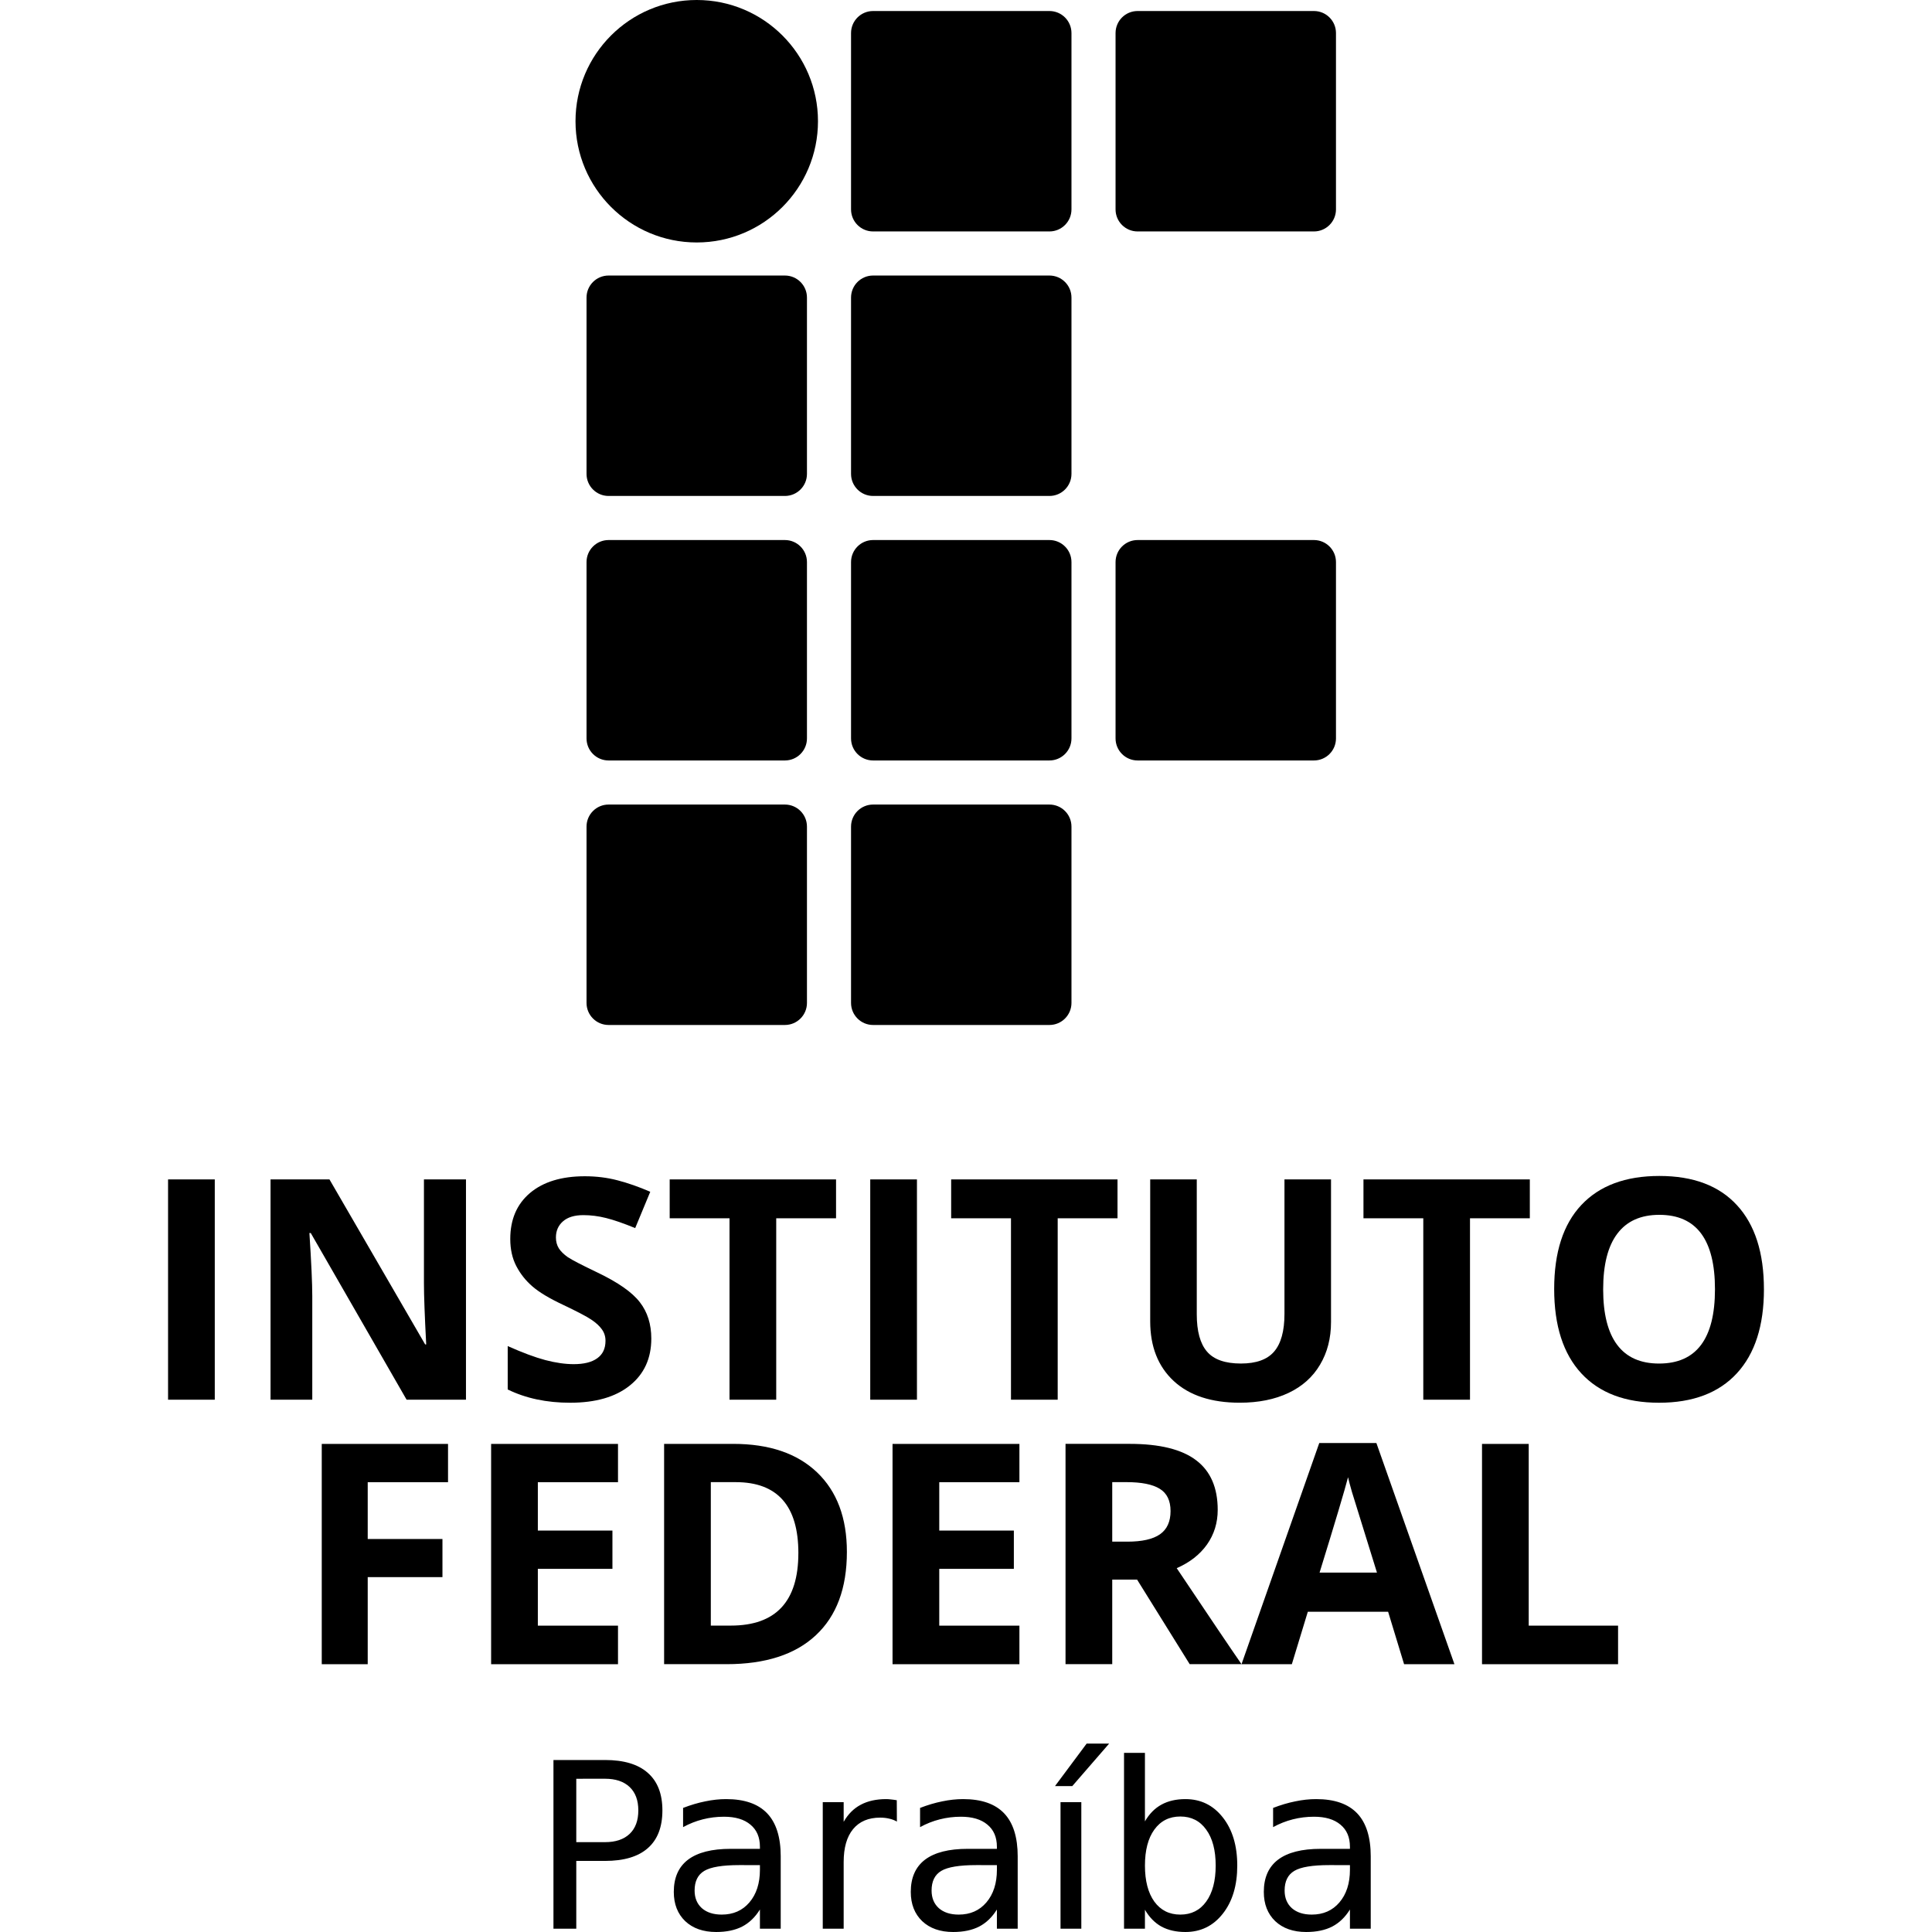
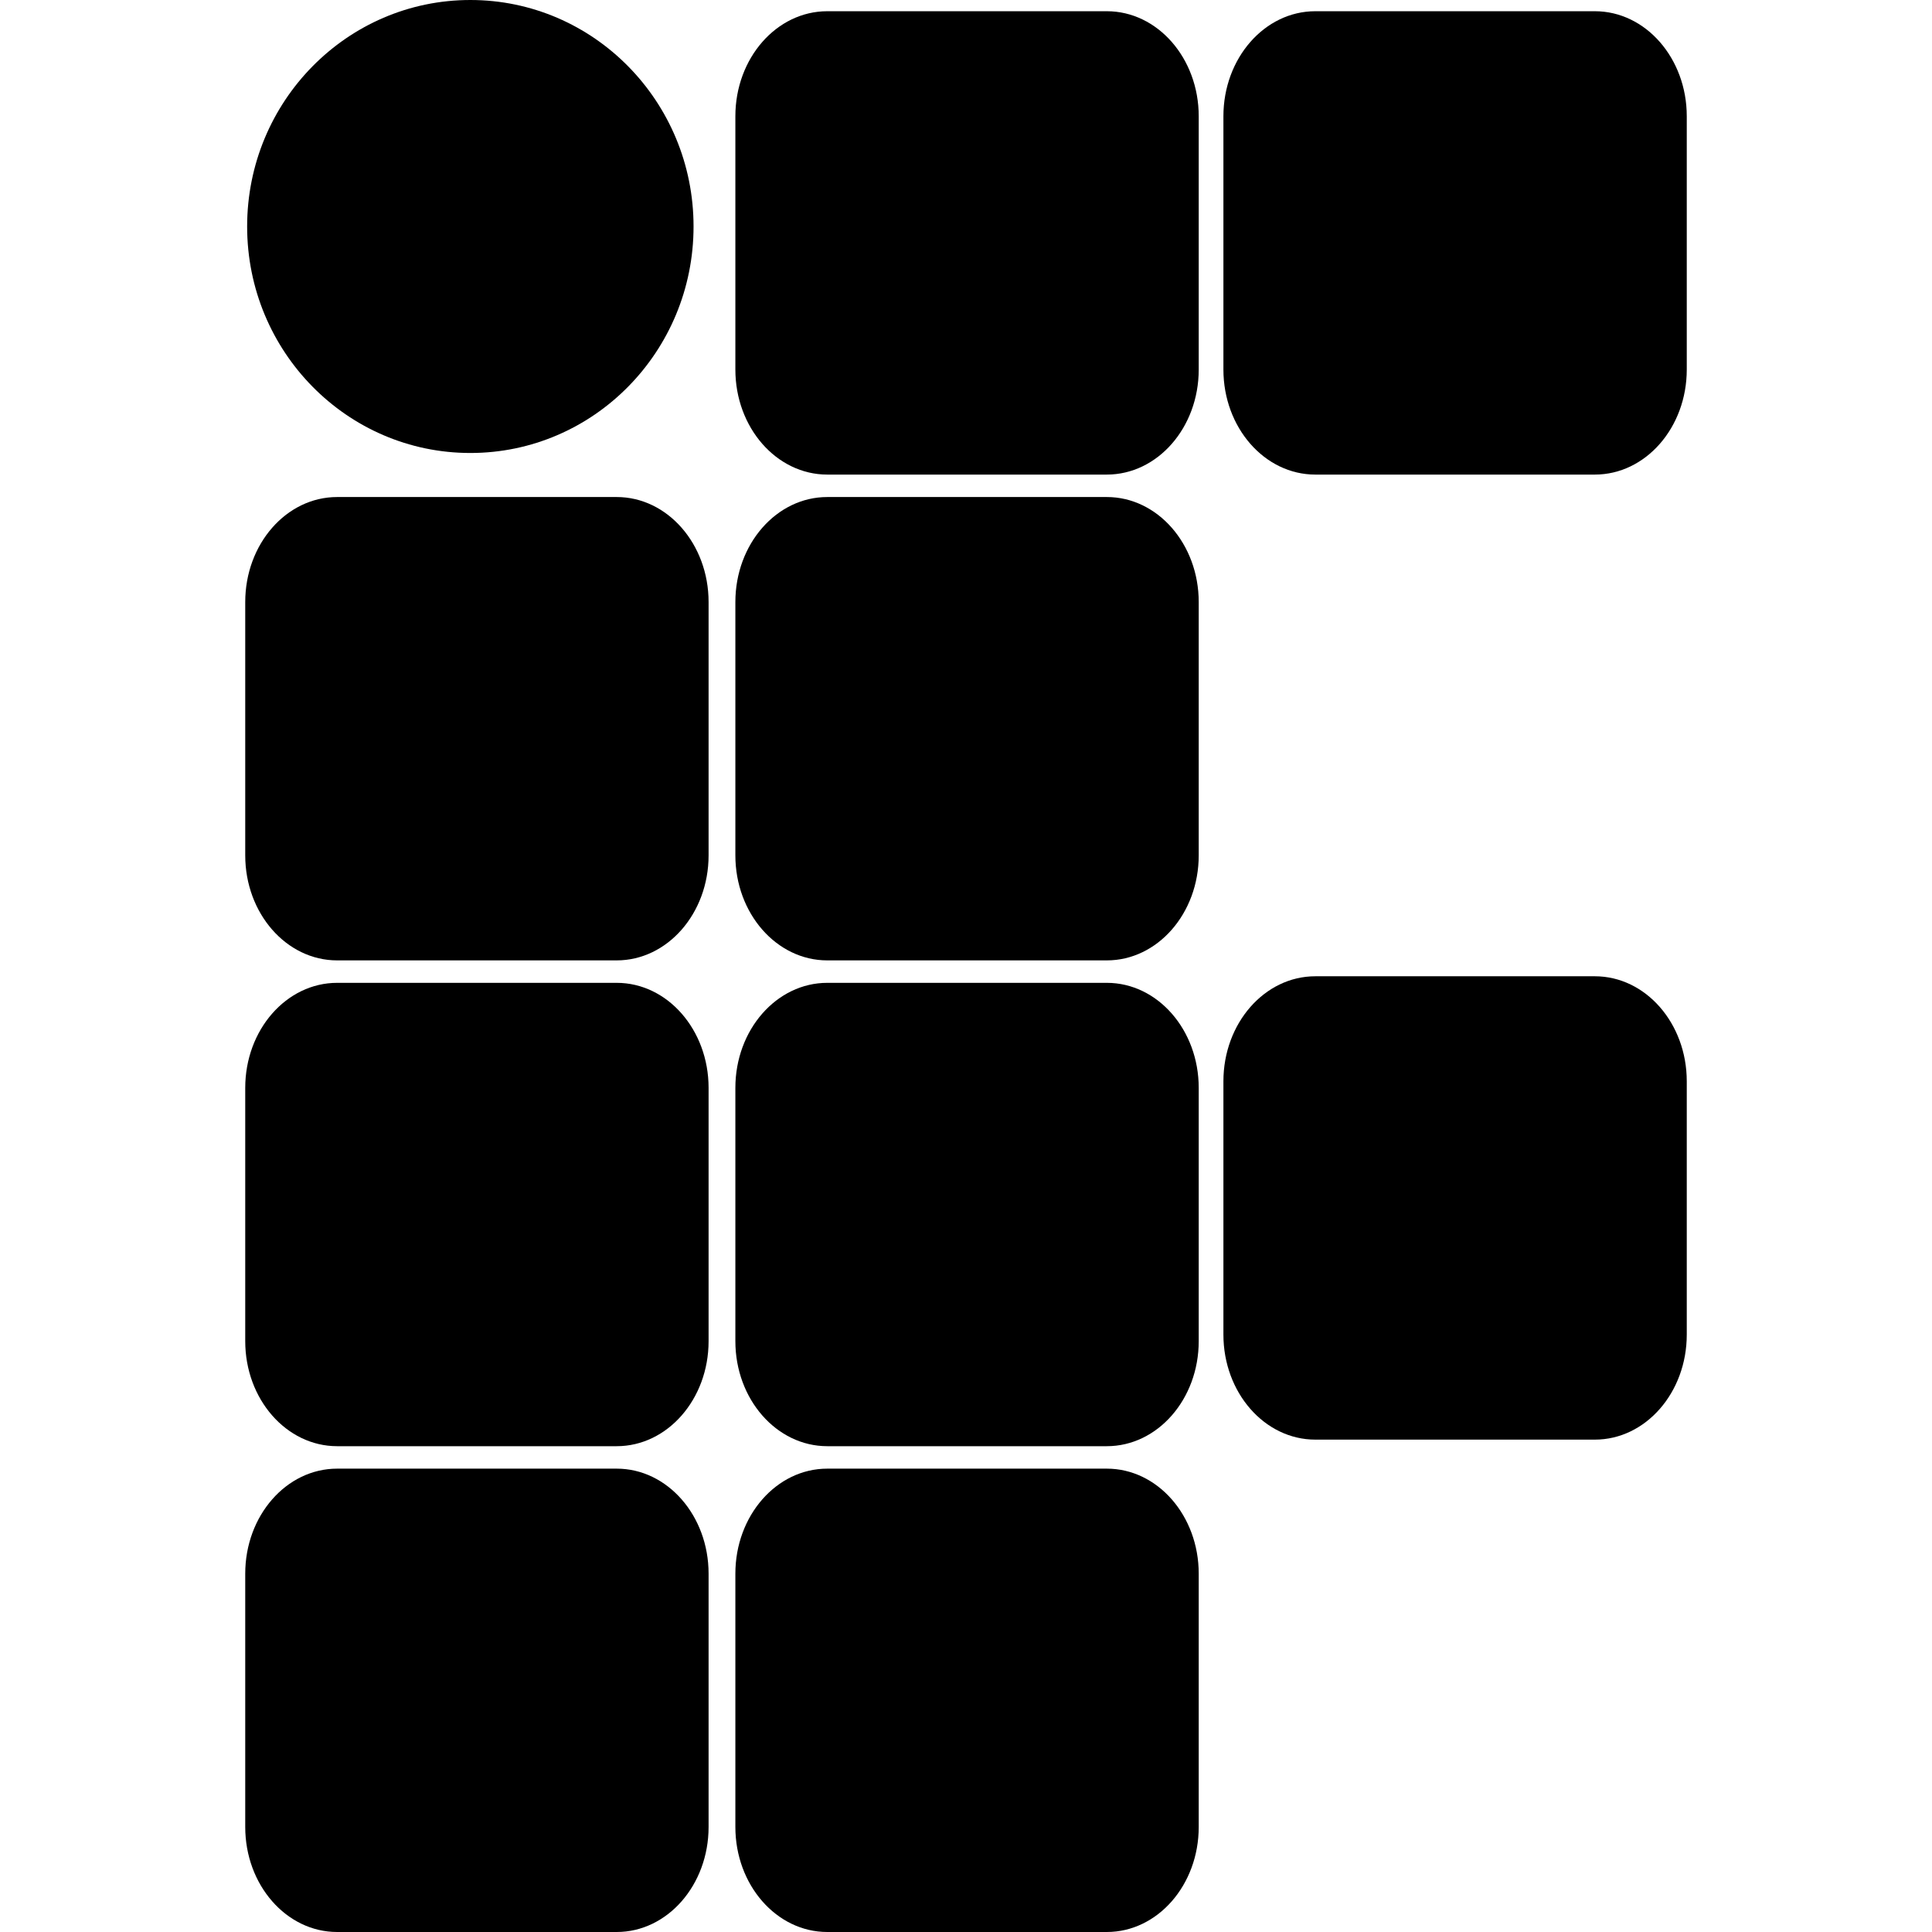
- <svg xmlns="http://www.w3.org/2000/svg" version="1.1" viewBox="0 0 175.297 175.297" id="svg24" width="175.297" height="175.297">
-   <defs id="defs24" />
-   <g id="g25" style="fill:#000000" transform="translate(-18.782,-3.000182)">
-     <g fill="#2f9e41" transform="translate(24)" id="g9" style="fill:#000000">
-       <rect x="72" y="4" width="20" height="20" rx="2" ry="2" id="rect1" style="fill:#000000" />
-       <rect x="96" y="4" width="20" height="20" rx="2" ry="2" id="rect2" style="fill:#000000" />
-       <rect x="48" y="28" width="20" height="20" rx="2" ry="2" id="rect3" style="fill:#000000" />
-       <rect x="72" y="28" width="20" height="20" rx="2" ry="2" id="rect4" style="fill:#000000" />
-       <rect x="48" y="52" width="20" height="20" rx="2" ry="2" id="rect5" style="fill:#000000" />
-       <rect x="72" y="52" width="20" height="20" rx="2" ry="2" id="rect6" style="fill:#000000" />
-       <rect x="96" y="52" width="20" height="20" rx="2" ry="2" id="rect7" style="fill:#000000" />
-       <rect x="48" y="76" width="20" height="20" rx="2" ry="2" id="rect8" style="fill:#000000" />
-       <rect x="72" y="76" width="20" height="20" rx="2" ry="2" id="rect9" style="fill:#000000" />
+ <svg xmlns="http://www.w3.org/2000/svg" width="512" height="512" id="svg2" version="1.1">
+   <defs id="defs4">
+     </defs>
+   <g id="layer1" transform="translate(0,-535.3341)">
+     <g id="g1" transform="matrix(0.9902751,0,0,0.9902751,64.98936,5.206075)" style="fill:#000000">
+       <rect style="fill:#000000;fill-rule:evenodd;stroke:none" id="rect2816-4-4-5-1-7" width="124" height="124" x="131.166" y="538.338" ry="28.11" rx="24.596" />
+       <rect style="fill:#000000;fill-rule:evenodd" id="rect2816-4-4-5-1-7-4" width="124" height="124" x="131.166" y="668.346" ry="28.11" rx="24.596" />
+       <rect style="fill:#000000;fill-rule:evenodd" id="rect2816-4-4-5-1-7-3" width="124" height="124" x="131.166" y="798.354" ry="28.11" rx="24.596" />
+       <rect style="fill:#000000;fill-rule:evenodd" id="rect2816-4-4-5-1-7-1" width="124" height="124" x="131.166" y="928.362" ry="28.11" rx="24.596" />
+       <rect style="fill:#000000;fill-rule:evenodd;stroke:none" id="rect2816-4-4-5-1-7-8" width="124" height="124" x="261.773" y="538.338" ry="28.11" rx="24.596" />
+       <rect style="fill:#000000;fill-rule:evenodd" id="rect2816-4-4-5-1-7-4-9" width="124" height="124" x="0" y="668.346" ry="28.11" rx="24.596" />
+       <rect style="fill:#000000;fill-rule:evenodd" id="rect2816-4-4-5-1-7-3-2" width="124" height="124" x="0" y="798.354" ry="28.11" rx="24.596" />
+       <rect style="fill:#000000;fill-rule:evenodd" id="rect2816-4-4-5-1-7-1-7" width="124" height="124" x="0" y="928.362" ry="28.11" rx="24.596" />
+       <rect style="fill:#000000;fill-rule:evenodd" id="rect2816-4-4-5-1-7-8-2" width="124" height="124" x="261.773" y="796.597" ry="28.11" rx="24.596" />
+       <ellipse style="fill:#000000" id="path3184" transform="translate(-90.84726,349.1064)" cx="151.09" cy="246.84" rx="59.733" ry="60.612" />
    </g>
-     <circle cx="82" cy="14" r="11" fill="#cd191e" id="circle9" style="fill:#000000" />
-     <g transform="translate(24)" id="g17" style="fill:#000000">
-       <path d="m 10.031,130 v -19.988 h 4.238 V 130 Z" id="path9" style="fill:#000000" />
-       <path d="M 37.061,130 H 31.674 L 22.979,114.879 h -0.123 q 0.26,4.006 0.26,5.715 V 130 h -3.787 v -19.988 h 5.346 l 8.682,14.971 h 0.096 q -0.205,-3.897 -0.205,-5.51 v -9.461 h 3.814 z" id="path10" style="fill:#000000" />
-       <path d="m 53.877,124.45 q 0,2.707 -1.955,4.266 -1.941,1.559 -5.414,1.559 -3.199,0 -5.66,-1.203 v -3.938 q 2.023,0.902 3.418,1.272 1.408,0.369 2.57,0.369 1.395,0 2.133,-0.533 0.752,-0.533 0.752,-1.586 0,-0.588 -0.328,-1.039 -0.328,-0.465 -0.971,-0.889 -0.629,-0.424 -2.584,-1.353 -1.832,-0.861 -2.748,-1.654 -0.916,-0.793 -1.463,-1.846 -0.547,-1.053 -0.547,-2.461 0,-2.652 1.791,-4.17 1.805,-1.518 4.977,-1.518 1.559,0 2.967,0.369 1.422,0.369 2.967,1.039 l -1.367,3.295 q -1.6,-0.656 -2.652,-0.916 -1.039,-0.26 -2.051,-0.26 -1.203,0 -1.846,0.561 -0.643,0.561 -0.643,1.463 0,0.561 0.26,0.984 0.26,0.41 0.82,0.807 0.574,0.383 2.693,1.395 2.803,1.34 3.842,2.693 1.039,1.34 1.039,3.295 z" id="path11" style="fill:#000000" />
-       <path d="M 65.211,130 H 60.973 V 113.539 H 55.545 v -3.527 h 15.094 v 3.527 h -5.428 z" id="path12" style="fill:#000000" />
-       <path d="m 73.742,130 v -19.988 h 4.238 V 130 Z" id="path13" style="fill:#000000" />
-       <path d="M 90.75,130 H 86.512 V 113.539 H 81.084 v -3.527 h 15.094 v 3.527 h -5.428 z" id="path14" style="fill:#000000" />
-       <path d="m 115.55,110.01 v 12.934 q 0,2.215 -0.998,3.883 -0.984,1.668 -2.857,2.557 -1.873,0.889 -4.43,0.889 -3.856,0 -5.988,-1.969 -2.133,-1.982 -2.133,-5.414 v -12.879 h 4.225 v 12.236 q 0,2.311 0.93,3.391 0.93,1.08 3.076,1.08 2.078,0 3.008,-1.08 0.943,-1.094 0.943,-3.418 v -12.209 z" id="path15" style="fill:#000000" />
-       <path d="m 128.16,130 h -4.238 v -16.461 h -5.428 v -3.527 h 15.094 v 3.527 h -5.428 z" id="path16" style="fill:#000000" />
-       <path d="m 154.83,119.98 q 0,4.963 -2.461,7.629 -2.461,2.666 -7.055,2.666 -4.594,0 -7.055,-2.666 -2.461,-2.666 -2.461,-7.656 0,-4.99 2.461,-7.615 2.475,-2.639 7.082,-2.639 4.607,0 7.041,2.652 2.447,2.652 2.447,7.629 z m -14.588,0 q 0,3.35 1.272,5.045 1.272,1.695 3.801,1.695 5.072,0 5.072,-6.74 0,-6.754 -5.045,-6.754 -2.529,0 -3.814,1.709 -1.285,1.695 -1.285,5.045 z" id="path17" style="fill:#000000" />
-     </g>
-     <g transform="translate(24)" id="g24" style="fill:#000000">
-       <path d="m 28.146,154 h -4.17 v -19.988 h 11.457 v 3.473 H 28.146 v 5.154 h 6.781 v 3.459 H 28.146 Z" id="path18" style="fill:#000000" />
-       <path d="M 50.855,154 H 39.343 v -19.988 h 11.512 v 3.473 h -7.273 v 4.389 h 6.768 v 3.473 h -6.768 v 5.154 h 7.273 z" id="path19" style="fill:#000000" />
-       <path d="m 71.623,143.81 q 0,4.936 -2.816,7.561 -2.803,2.625 -8.107,2.625 H 55.039 v -19.988 h 6.275 q 4.894,0 7.602,2.584 2.707,2.584 2.707,7.219 z m -4.402,0.109 q 0,-6.439 -5.688,-6.439 h -2.256 v 13.016 h 1.818 q 6.125,0 6.125,-6.576 z" id="path20" style="fill:#000000" />
-       <path d="M 87.277,154 H 75.765 v -19.988 h 11.512 v 3.473 h -7.273 v 4.389 h 6.768 v 3.473 h -6.768 v 5.154 h 7.273 z" id="path21" style="fill:#000000" />
-       <path d="m 95.699,142.88 h 1.367 q 2.01,0 2.967,-0.67 0.957,-0.67 0.957,-2.106 0,-1.422 -0.984,-2.023 -0.971,-0.602 -3.022,-0.602 h -1.285 z m 0,3.445 v 7.67 h -4.238 v -19.988 h 5.824 q 4.074,0 6.029,1.49 1.955,1.477 1.955,4.498 0,1.764 -0.971,3.144 -0.971,1.367 -2.748,2.147 4.512,6.74 5.879,8.709 h -4.703 l -4.771,-7.67 z" id="path22" style="fill:#000000" />
-       <path d="m 122.18,154 -1.449,-4.758 h -7.287 L 111.995,154 h -4.566 l 7.055,-20.07 h 5.182 l 7.082,20.07 z m -2.461,-8.312 q -2.01,-6.467 -2.269,-7.314 -0.246,-0.848 -0.355,-1.34 -0.451,1.75 -2.584,8.654 z" id="path23" style="fill:#000000" />
-       <path d="m 129.25,154 v -19.988 h 4.238 V 150.5 h 8.107 v 3.5 z" id="path24" style="fill:#000000" />
-     </g>
-     <path d="m 71.07,164.393 v 5.752 h 2.604 q 1.446,0 2.235,-0.749 0.79,-0.749 0.79,-2.133 0,-1.374 -0.79,-2.123 -0.79,-0.749 -2.235,-0.749 z m -2.071,-1.702 h 4.676 q 2.574,0 3.886,1.169 1.323,1.159 1.323,3.404 0,2.266 -1.323,3.425 -1.312,1.159 -3.886,1.159 H 71.07 V 178 h -2.071 z m 16.857,9.536 q -2.287,0 -3.168,0.523 -0.882,0.523 -0.882,1.784 0,1.005 0.656,1.6 0.667,0.584 1.805,0.584 1.569,0 2.512,-1.107 0.954,-1.118 0.954,-2.963 v -0.42 z m 3.763,-0.779 V 178 h -1.887 v -1.743 q -0.646,1.046 -1.61,1.548 -0.964,0.492 -2.358,0.492 -1.764,0 -2.81,-0.984 -1.036,-0.995 -1.036,-2.656 0,-1.938 1.292,-2.922 1.302,-0.984 3.876,-0.984 h 2.646 v -0.185 q 0,-1.302 -0.861,-2.01 -0.851,-0.718 -2.399,-0.718 -0.984,0 -1.917,0.236 -0.933,0.236 -1.794,0.708 v -1.743 q 1.036,-0.4 2.01,-0.595 0.974,-0.205 1.897,-0.205 2.492,0 3.722,1.292 1.23,1.292 1.23,3.917 z M 100.16,168.279 q -0.318,-0.185 -0.697,-0.267 -0.369,-0.092 -0.82,-0.092 -1.6,0 -2.461,1.046 -0.851,1.036 -0.851,2.984 V 178 h -1.897 v -11.484 h 1.897 v 1.784 q 0.595,-1.046 1.548,-1.548 0.954,-0.513 2.317,-0.513 0.195,0 0.431,0.031 0.236,0.021 0.523,0.072 z m 7.198,3.948 q -2.287,0 -3.168,0.523 -0.882,0.523 -0.882,1.784 0,1.005 0.656,1.6 0.666,0.584 1.805,0.584 1.569,0 2.512,-1.107 0.954,-1.118 0.954,-2.963 v -0.42 z m 3.763,-0.779 V 178 h -1.887 v -1.743 q -0.646,1.046 -1.61,1.548 -0.964,0.492 -2.358,0.492 -1.764,0 -2.81,-0.984 -1.036,-0.995 -1.036,-2.656 0,-1.938 1.292,-2.922 1.302,-0.984 3.876,-0.984 h 2.646 v -0.185 q 0,-1.302 -0.861,-2.01 -0.851,-0.718 -2.399,-0.718 -0.984,0 -1.917,0.236 -0.933,0.236 -1.794,0.708 v -1.743 q 1.036,-0.4 2.01,-0.595 0.974,-0.205 1.897,-0.205 2.492,0 3.722,1.292 1.23,1.292 1.23,3.917 z m 6.255,-10.244 h 2.041 l -3.343,3.855 h -1.569 z m -2.369,5.312 h 1.887 V 178 h -1.887 z m 0.943,-0.277 z m 13.135,6.029 q 0,-2.082 -0.861,-3.261 -0.851,-1.189 -2.348,-1.189 -1.497,0 -2.358,1.189 -0.851,1.179 -0.851,3.261 0,2.082 0.851,3.271 0.861,1.179 2.358,1.179 1.497,0 2.348,-1.179 0.861,-1.189 0.861,-3.271 z m -6.419,-4.009 q 0.595,-1.025 1.497,-1.518 0.913,-0.502 2.174,-0.502 2.092,0 3.394,1.661 1.312,1.661 1.312,4.368 0,2.707 -1.312,4.368 -1.302,1.661 -3.394,1.661 -1.261,0 -2.174,-0.492 -0.902,-0.502 -1.497,-1.528 V 178 h -1.897 v -15.955 h 1.897 z m 16.724,3.968 q -2.287,0 -3.168,0.523 -0.882,0.523 -0.882,1.784 0,1.005 0.656,1.6 0.667,0.584 1.805,0.584 1.569,0 2.512,-1.107 0.954,-1.118 0.954,-2.963 v -0.42 z m 3.763,-0.779 V 178 h -1.887 v -1.743 q -0.646,1.046 -1.61,1.548 -0.964,0.492 -2.358,0.492 -1.764,0 -2.81,-0.984 -1.036,-0.995 -1.036,-2.656 0,-1.938 1.292,-2.922 1.302,-0.984 3.876,-0.984 h 2.646 v -0.185 q 0,-1.302 -0.861,-2.01 -0.851,-0.718 -2.399,-0.718 -0.984,0 -1.917,0.236 -0.933,0.236 -1.794,0.708 v -1.743 q 1.036,-0.4 2.01,-0.595 0.974,-0.205 1.897,-0.205 2.492,0 3.722,1.292 1.23,1.292 1.23,3.917 z" id="text24" style="font-size:21px;line-height:1;font-family:'Open Sans';text-anchor:middle;fill:#000000" aria-label="Paraíba" />
  </g>
</svg>
